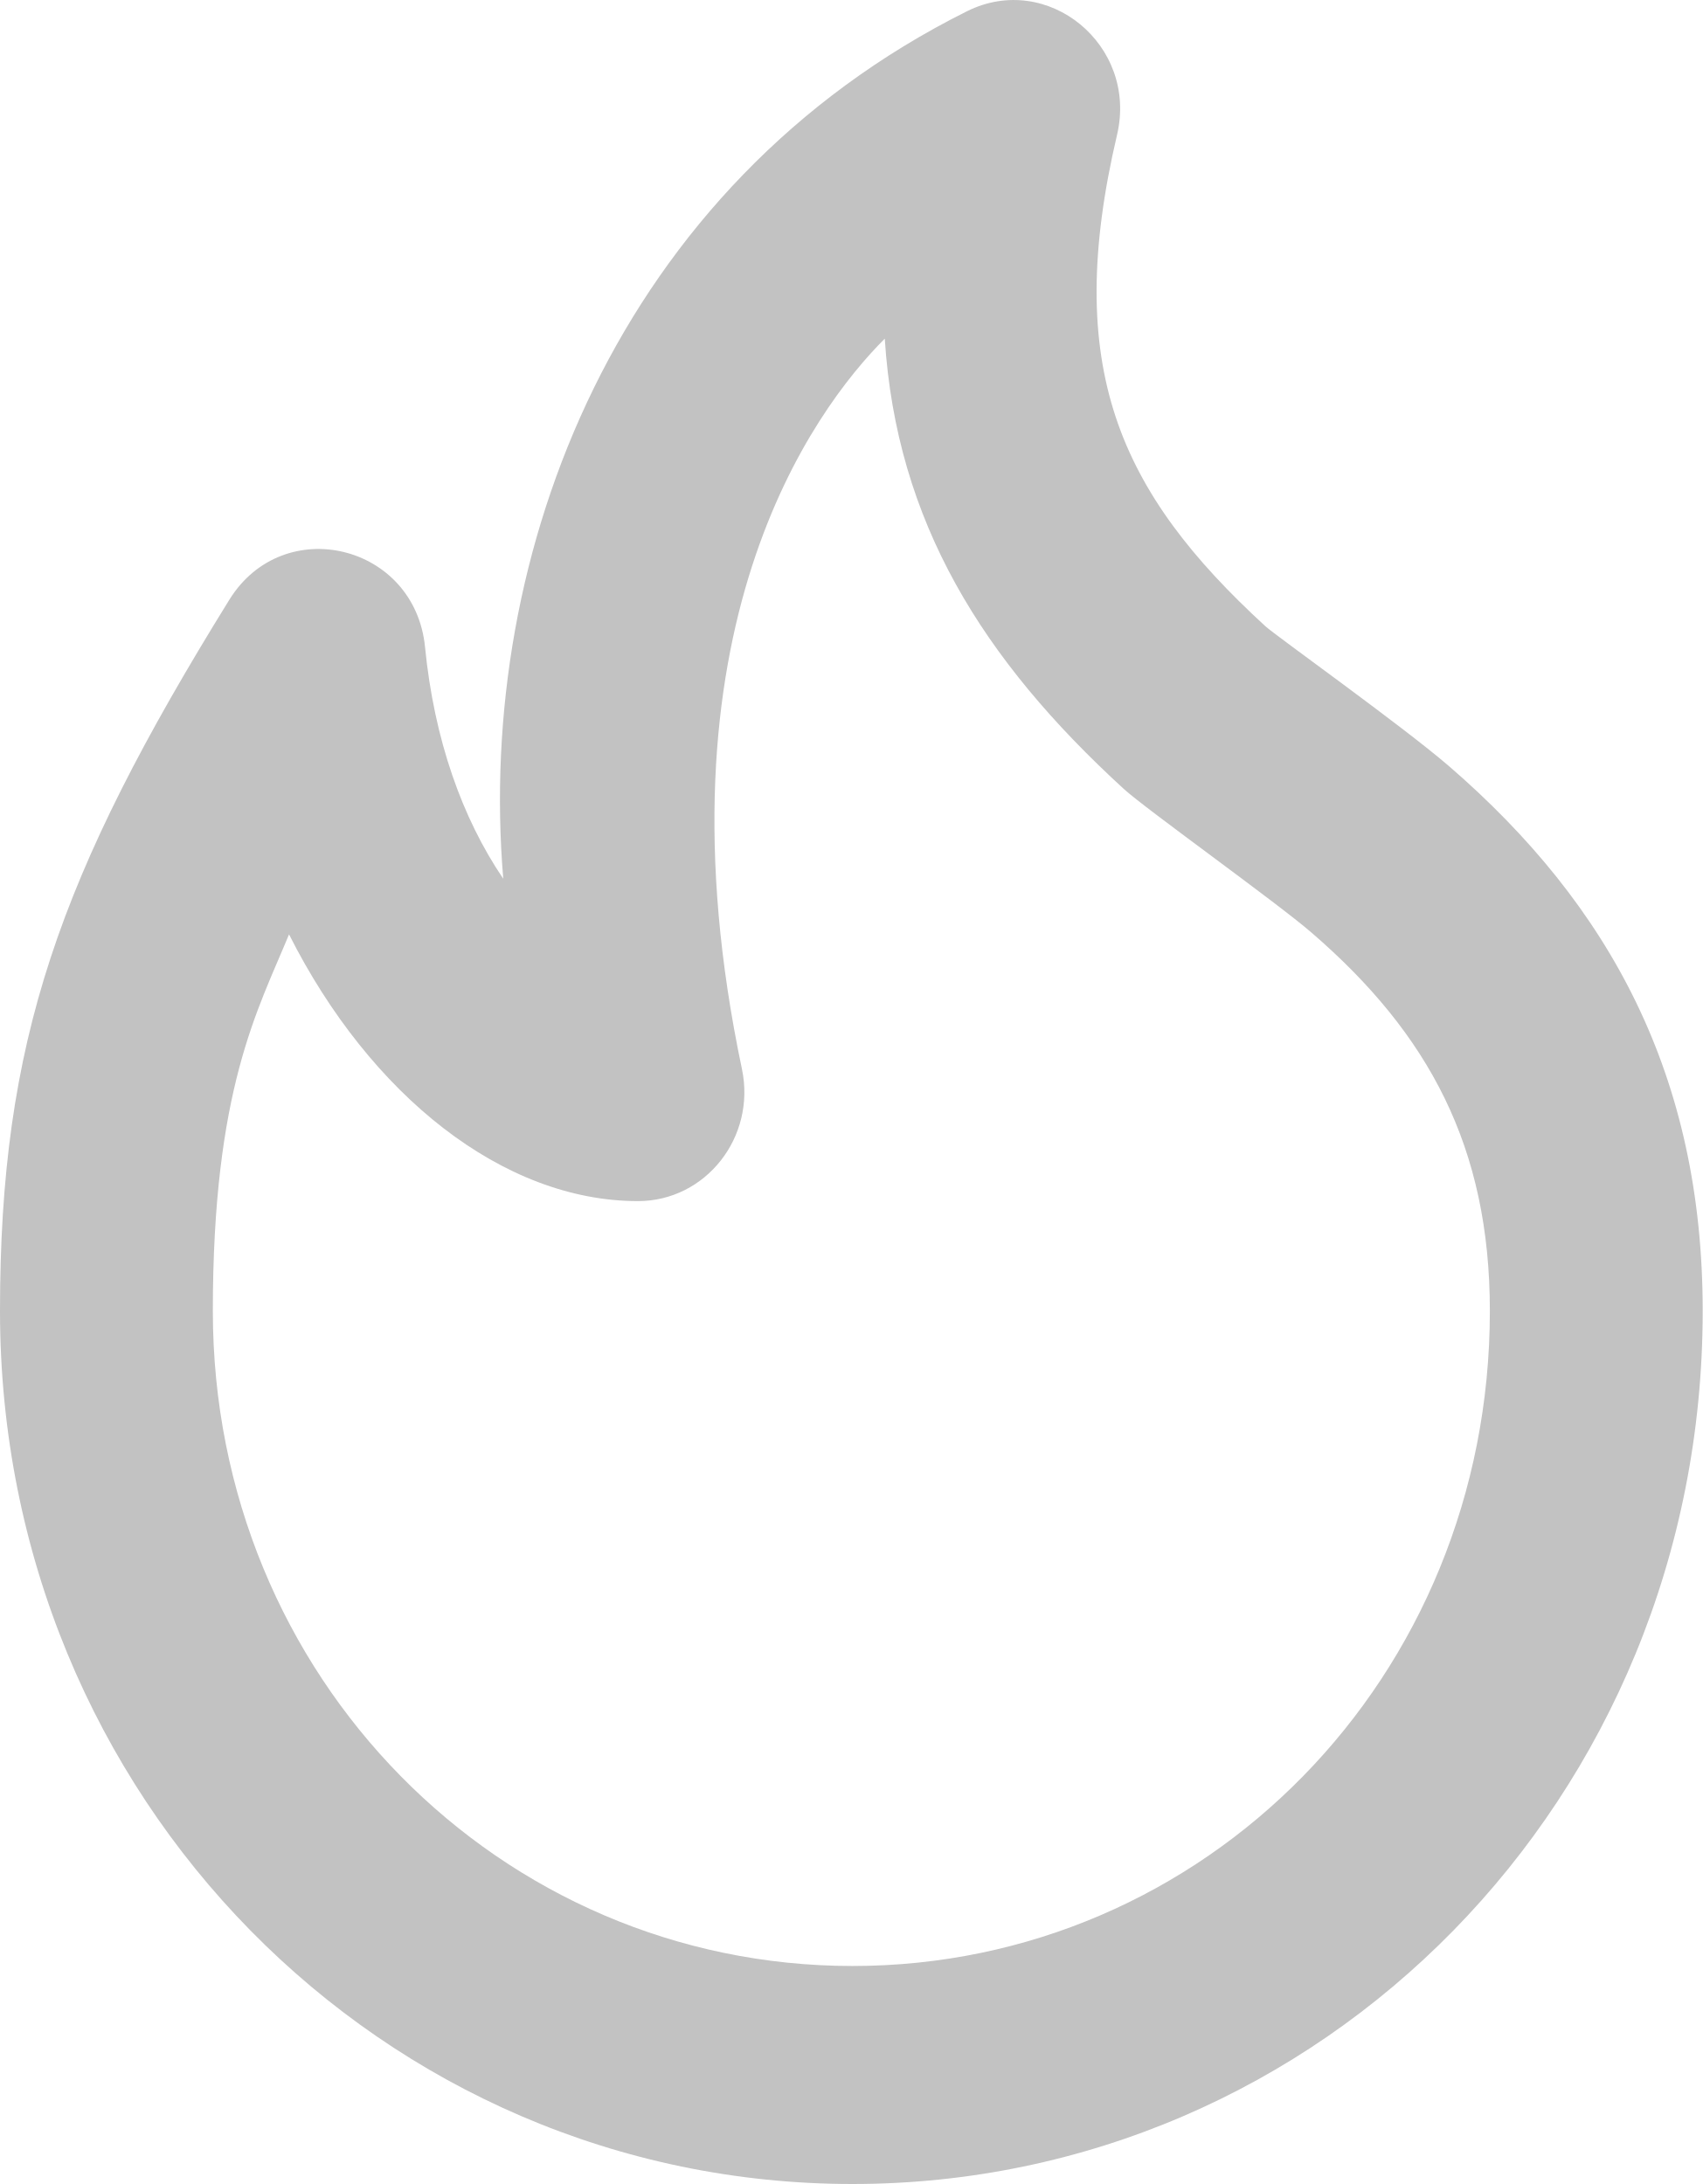
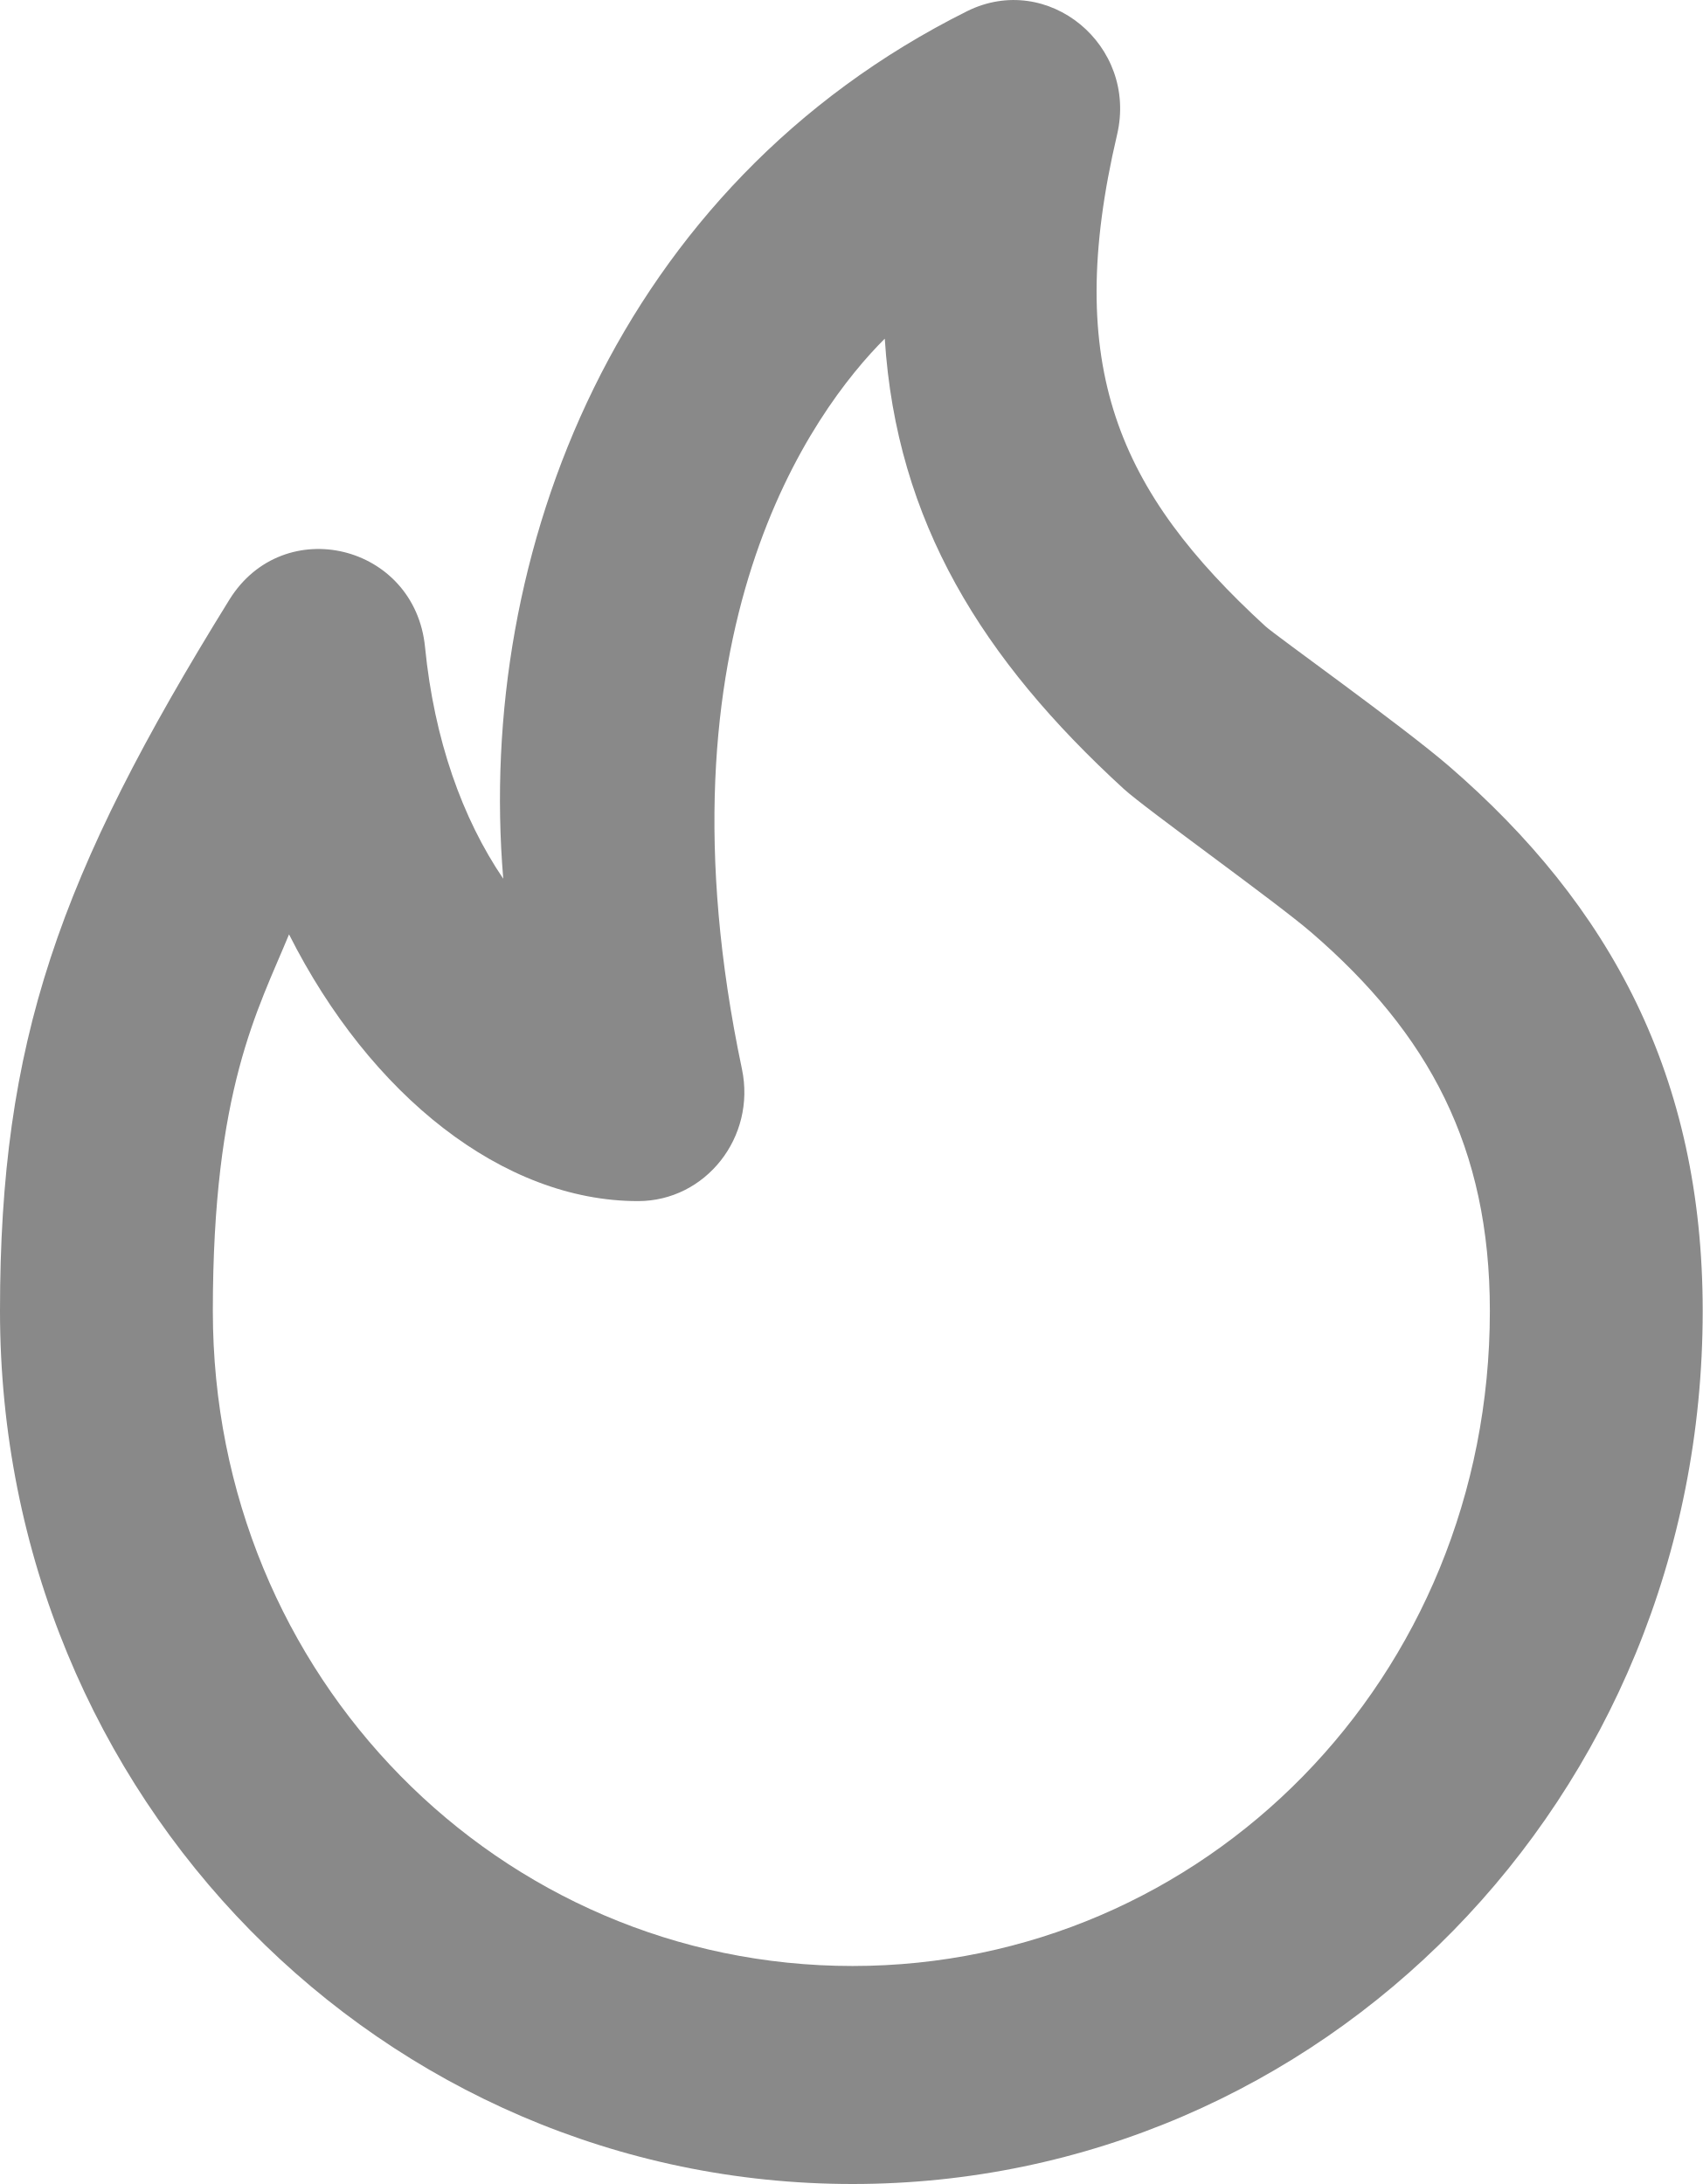
<svg xmlns="http://www.w3.org/2000/svg" width="16" height="20.527" viewBox="0 0 16 20.527" fill="none">
-   <defs />
-   <g opacity="0.24" style="mix-blend-mode:normal">
-     <path id="Path-957-Copy" d="M16 12.321C16 10.117 15.132 8.511 13.615 7.2C13.174 6.82 11.987 5.974 11.892 5.887C10.512 4.622 9.984 3.449 10.497 1.266C10.694 0.425 9.846 -0.273 9.086 0.106C5.804 1.744 4.472 5.193 4.729 8.259C4.344 7.692 4.08 6.952 3.994 6.082C3.899 5.114 2.664 4.815 2.155 5.637C0.548 8.232 0 9.794 0 12.321C0 16.909 3.606 20.527 8.011 20.527C12.413 20.527 16 16.912 16 12.321ZM2.716 8.782C2.423 9.494 2 10.235 2 12.321C2 15.768 4.701 18.478 8.011 18.478C11.316 18.478 14 15.773 14 12.321C14 10.781 13.425 9.716 12.326 8.767C11.988 8.475 10.769 7.606 10.559 7.414C9.234 6.2 8.424 4.907 8.314 3.183C7.644 3.852 6.104 5.932 6.972 10.048C7.106 10.687 6.632 11.289 5.995 11.289C4.73 11.289 3.48 10.298 2.716 8.782Z" clip-rule="evenodd" fill="#000000" fill-opacity="1" fill-rule="evenodd" />
-   </g>
+   <path id="Path-957-Copy" d="M16 12.321C16 10.117 15.132 8.511 13.615 7.2C13.174 6.82 11.987 5.974 11.892 5.887C10.512 4.622 9.984 3.449 10.497 1.266C10.694 0.425 9.846 -0.273 9.086 0.106C5.804 1.744 4.472 5.193 4.729 8.259C4.344 7.692 4.08 6.952 3.994 6.082C3.899 5.114 2.664 4.815 2.155 5.637C0.548 8.232 0 9.794 0 12.321C0 16.909 3.606 20.527 8.011 20.527C12.413 20.527 16 16.912 16 12.321ZM2.716 8.782C2.423 9.494 2 10.235 2 12.321C2 15.768 4.701 18.478 8.011 18.478C11.316 18.478 14 15.773 14 12.321C14 10.781 13.425 9.716 12.326 8.767C11.988 8.475 10.769 7.606 10.559 7.414C9.234 6.2 8.424 4.907 8.314 3.183C7.644 3.852 6.104 5.932 6.972 10.048C7.106 10.687 6.632 11.289 5.995 11.289C4.73 11.289 3.48 10.298 2.716 8.782Z" clip-rule="evenodd" fill="#898989" fill-opacity="1" fill-rule="evenodd" />
</svg>
